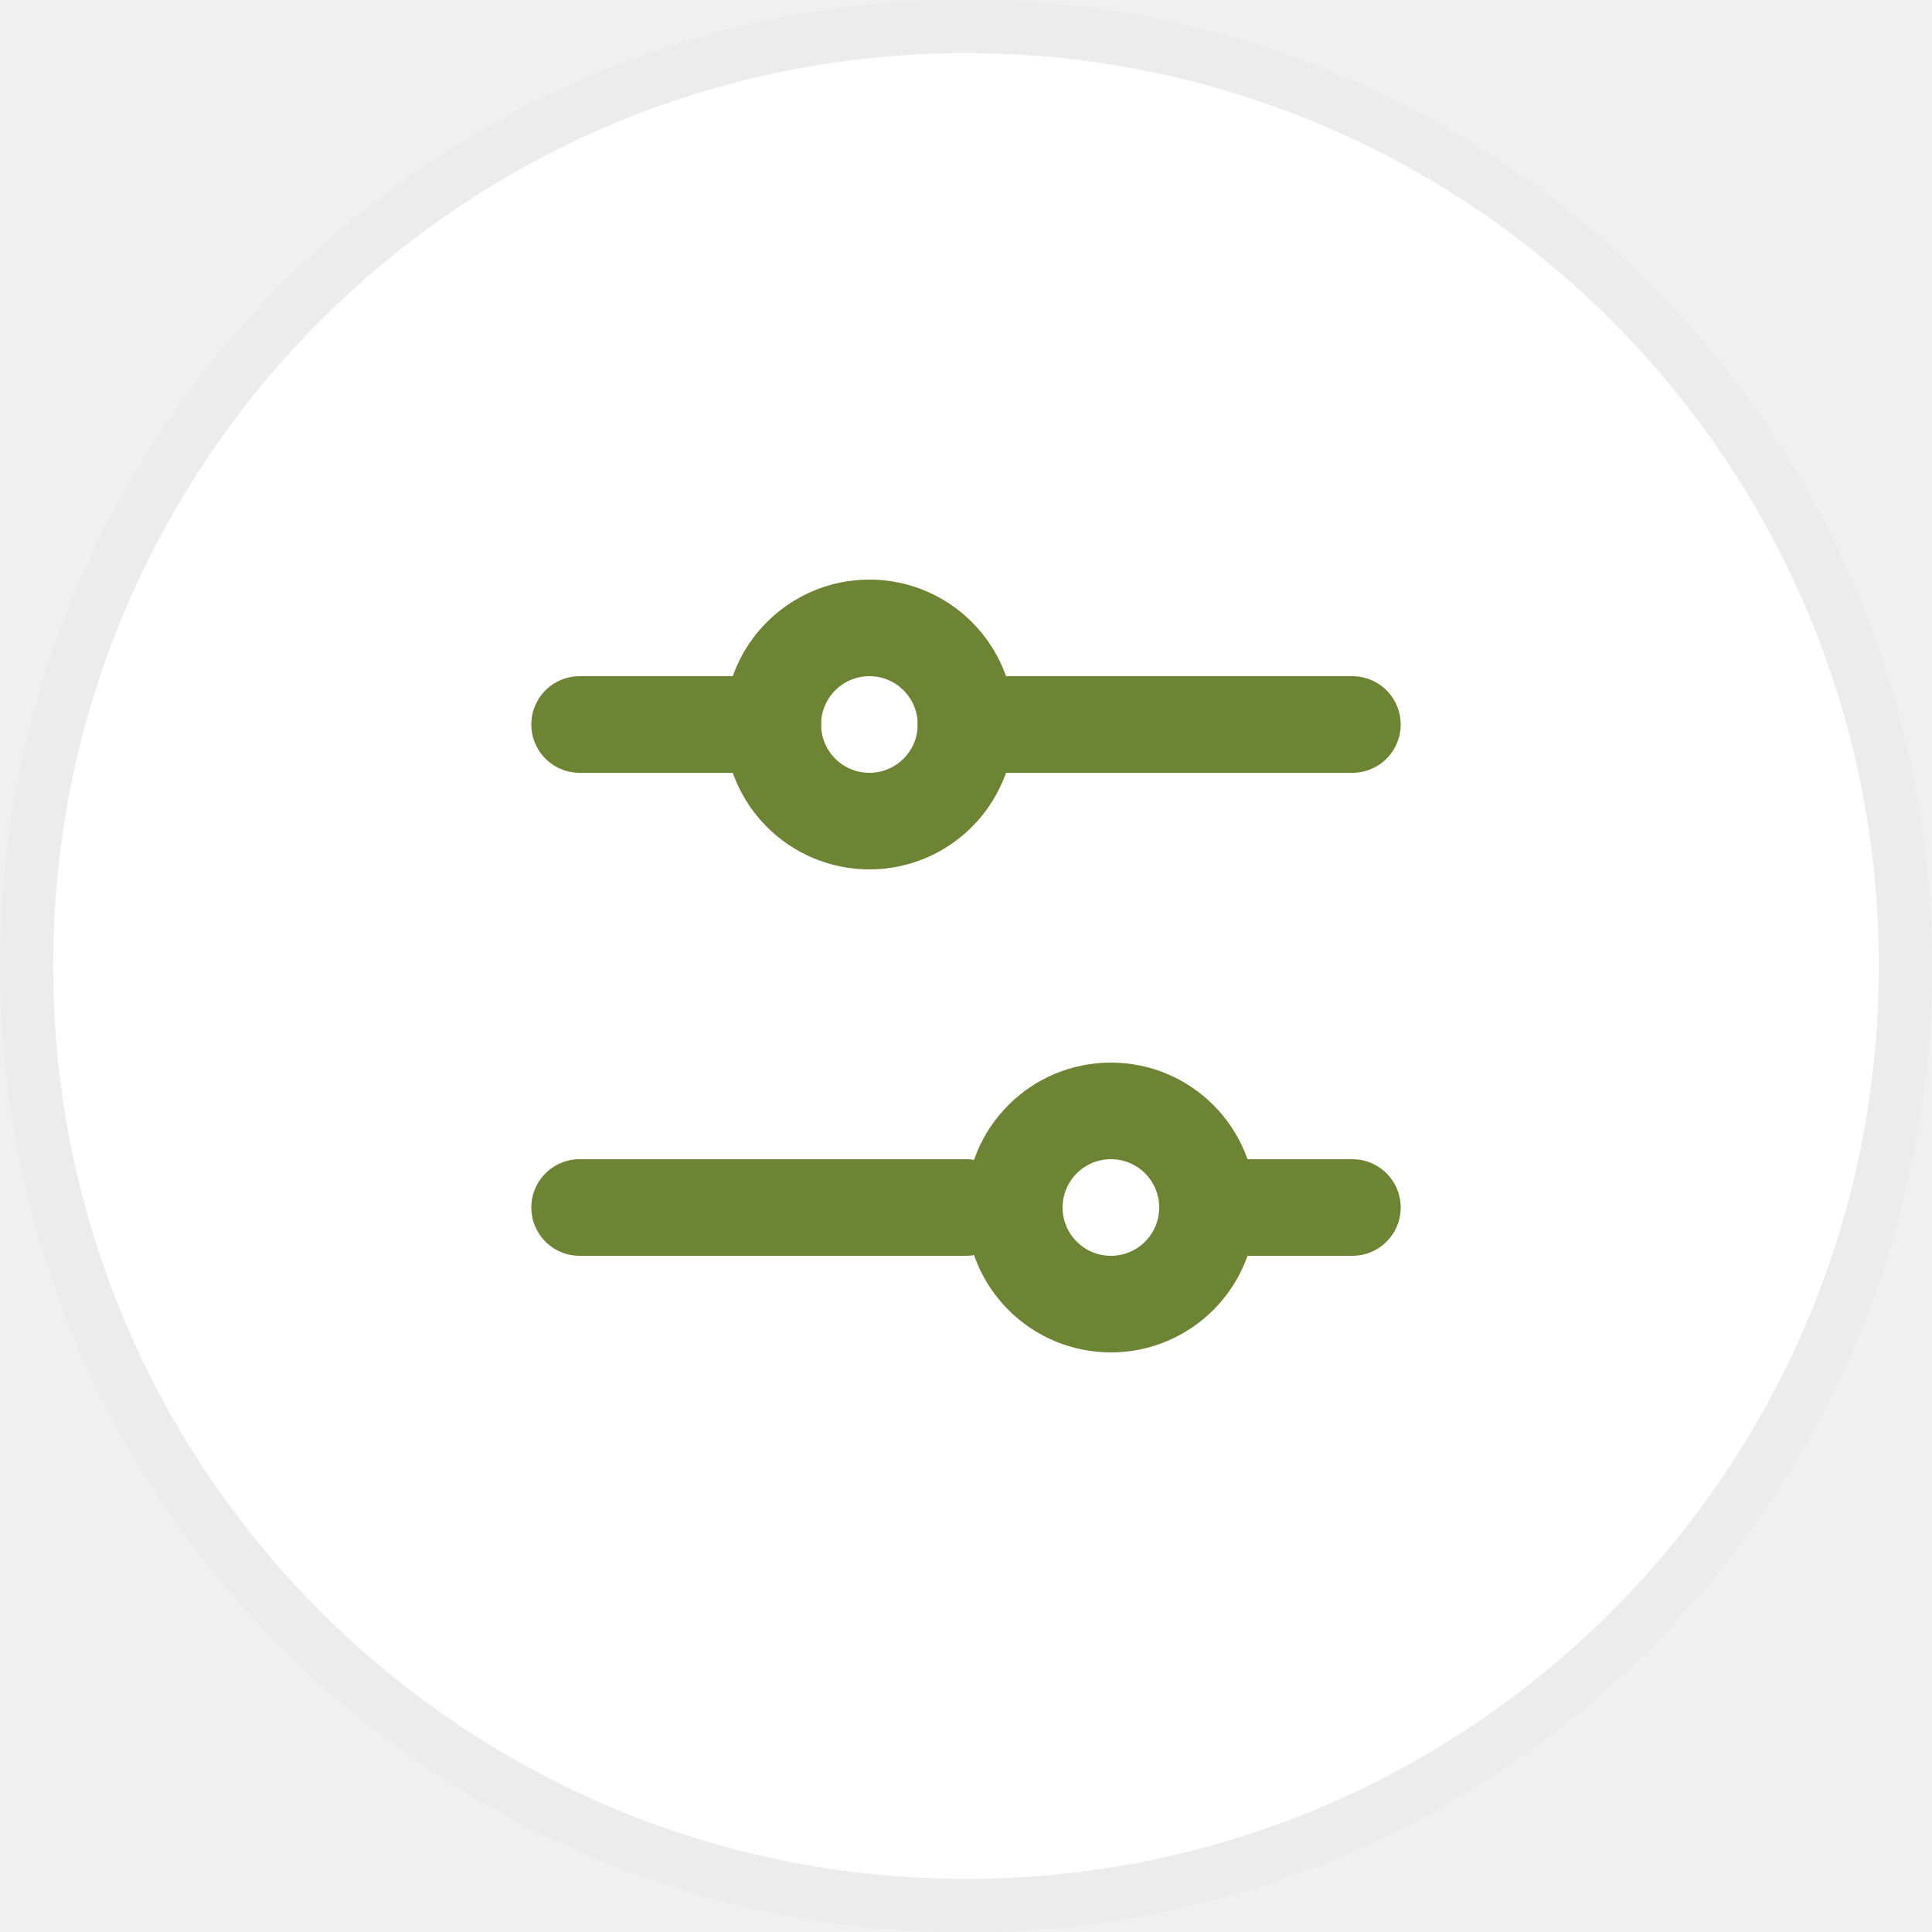
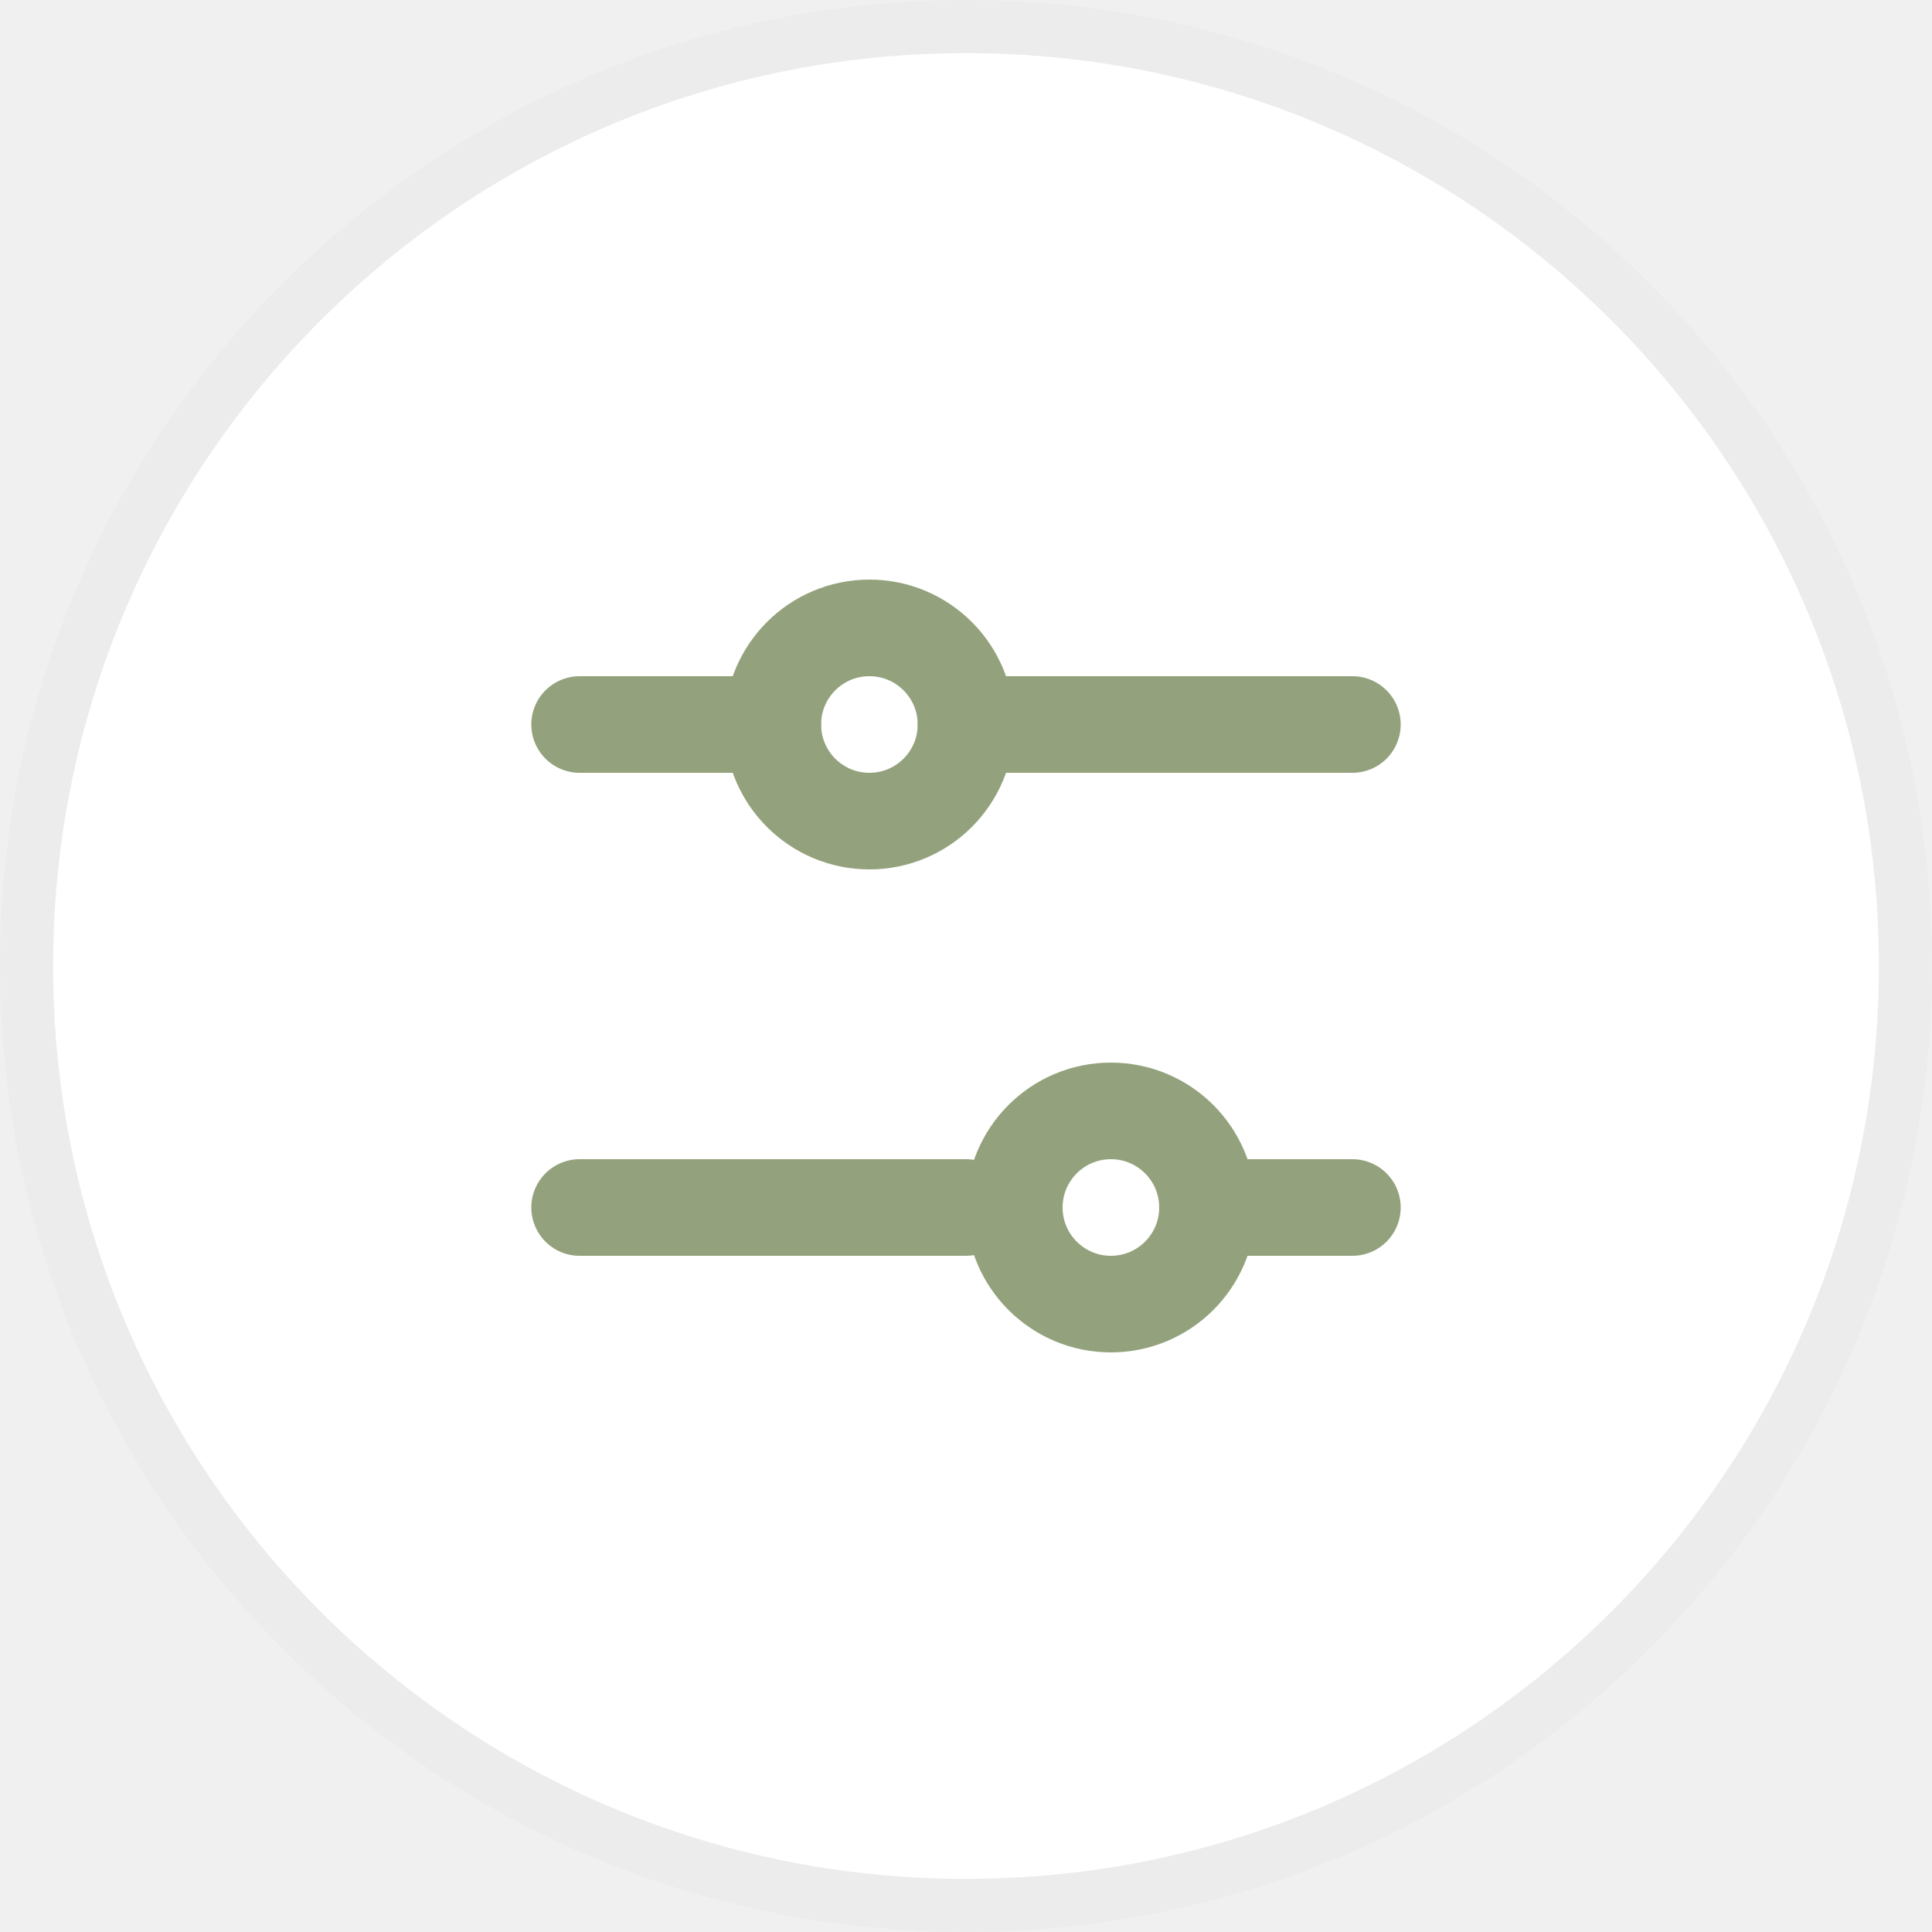
<svg xmlns="http://www.w3.org/2000/svg" width="40" height="40" viewBox="0 0 40 40" fill="none">
  <rect x="0.55" y="0.55" width="38.9" height="38.9" rx="19.45" fill="white" stroke="#ECECEC" stroke-width="1.1" />
-   <path d="M20 15L28 15" stroke="#6E8435" stroke-width="2" stroke-linecap="round" />
-   <path d="M12 15L16 15" stroke="#6E8435" stroke-width="2" stroke-linecap="round" />
-   <path d="M25 25L28 25" stroke="#6E8435" stroke-width="2" stroke-linecap="round" />
-   <path d="M12 25L20 25" stroke="#6E8435" stroke-width="2" stroke-linecap="round" />
-   <circle cx="18" cy="15" r="2" transform="rotate(90 18 15)" stroke="#6E8435" stroke-width="2" stroke-linecap="round" />
-   <circle cx="23" cy="25" r="2" transform="rotate(90 23 25)" stroke="#6E8435" stroke-width="2" stroke-linecap="round" />
+   <path d="M20 15L28 15" stroke="#93A27C" stroke-width="2" stroke-linecap="round" />
+   <path d="M12 15L16 15" stroke="#93A27C" stroke-width="2" stroke-linecap="round" />
+   <path d="M25 25L28 25" stroke="#93A27C" stroke-width="2" stroke-linecap="round" />
+   <path d="M12 25L20 25" stroke="#93A27C" stroke-width="2" stroke-linecap="round" />
+   <circle cx="18" cy="15" r="2" transform="rotate(90 18 15)" stroke="#93A27C" stroke-width="2" stroke-linecap="round" />
+   <circle cx="23" cy="25" r="2" transform="rotate(90 23 25)" stroke="#93A27C" stroke-width="2" stroke-linecap="round" />
</svg>
